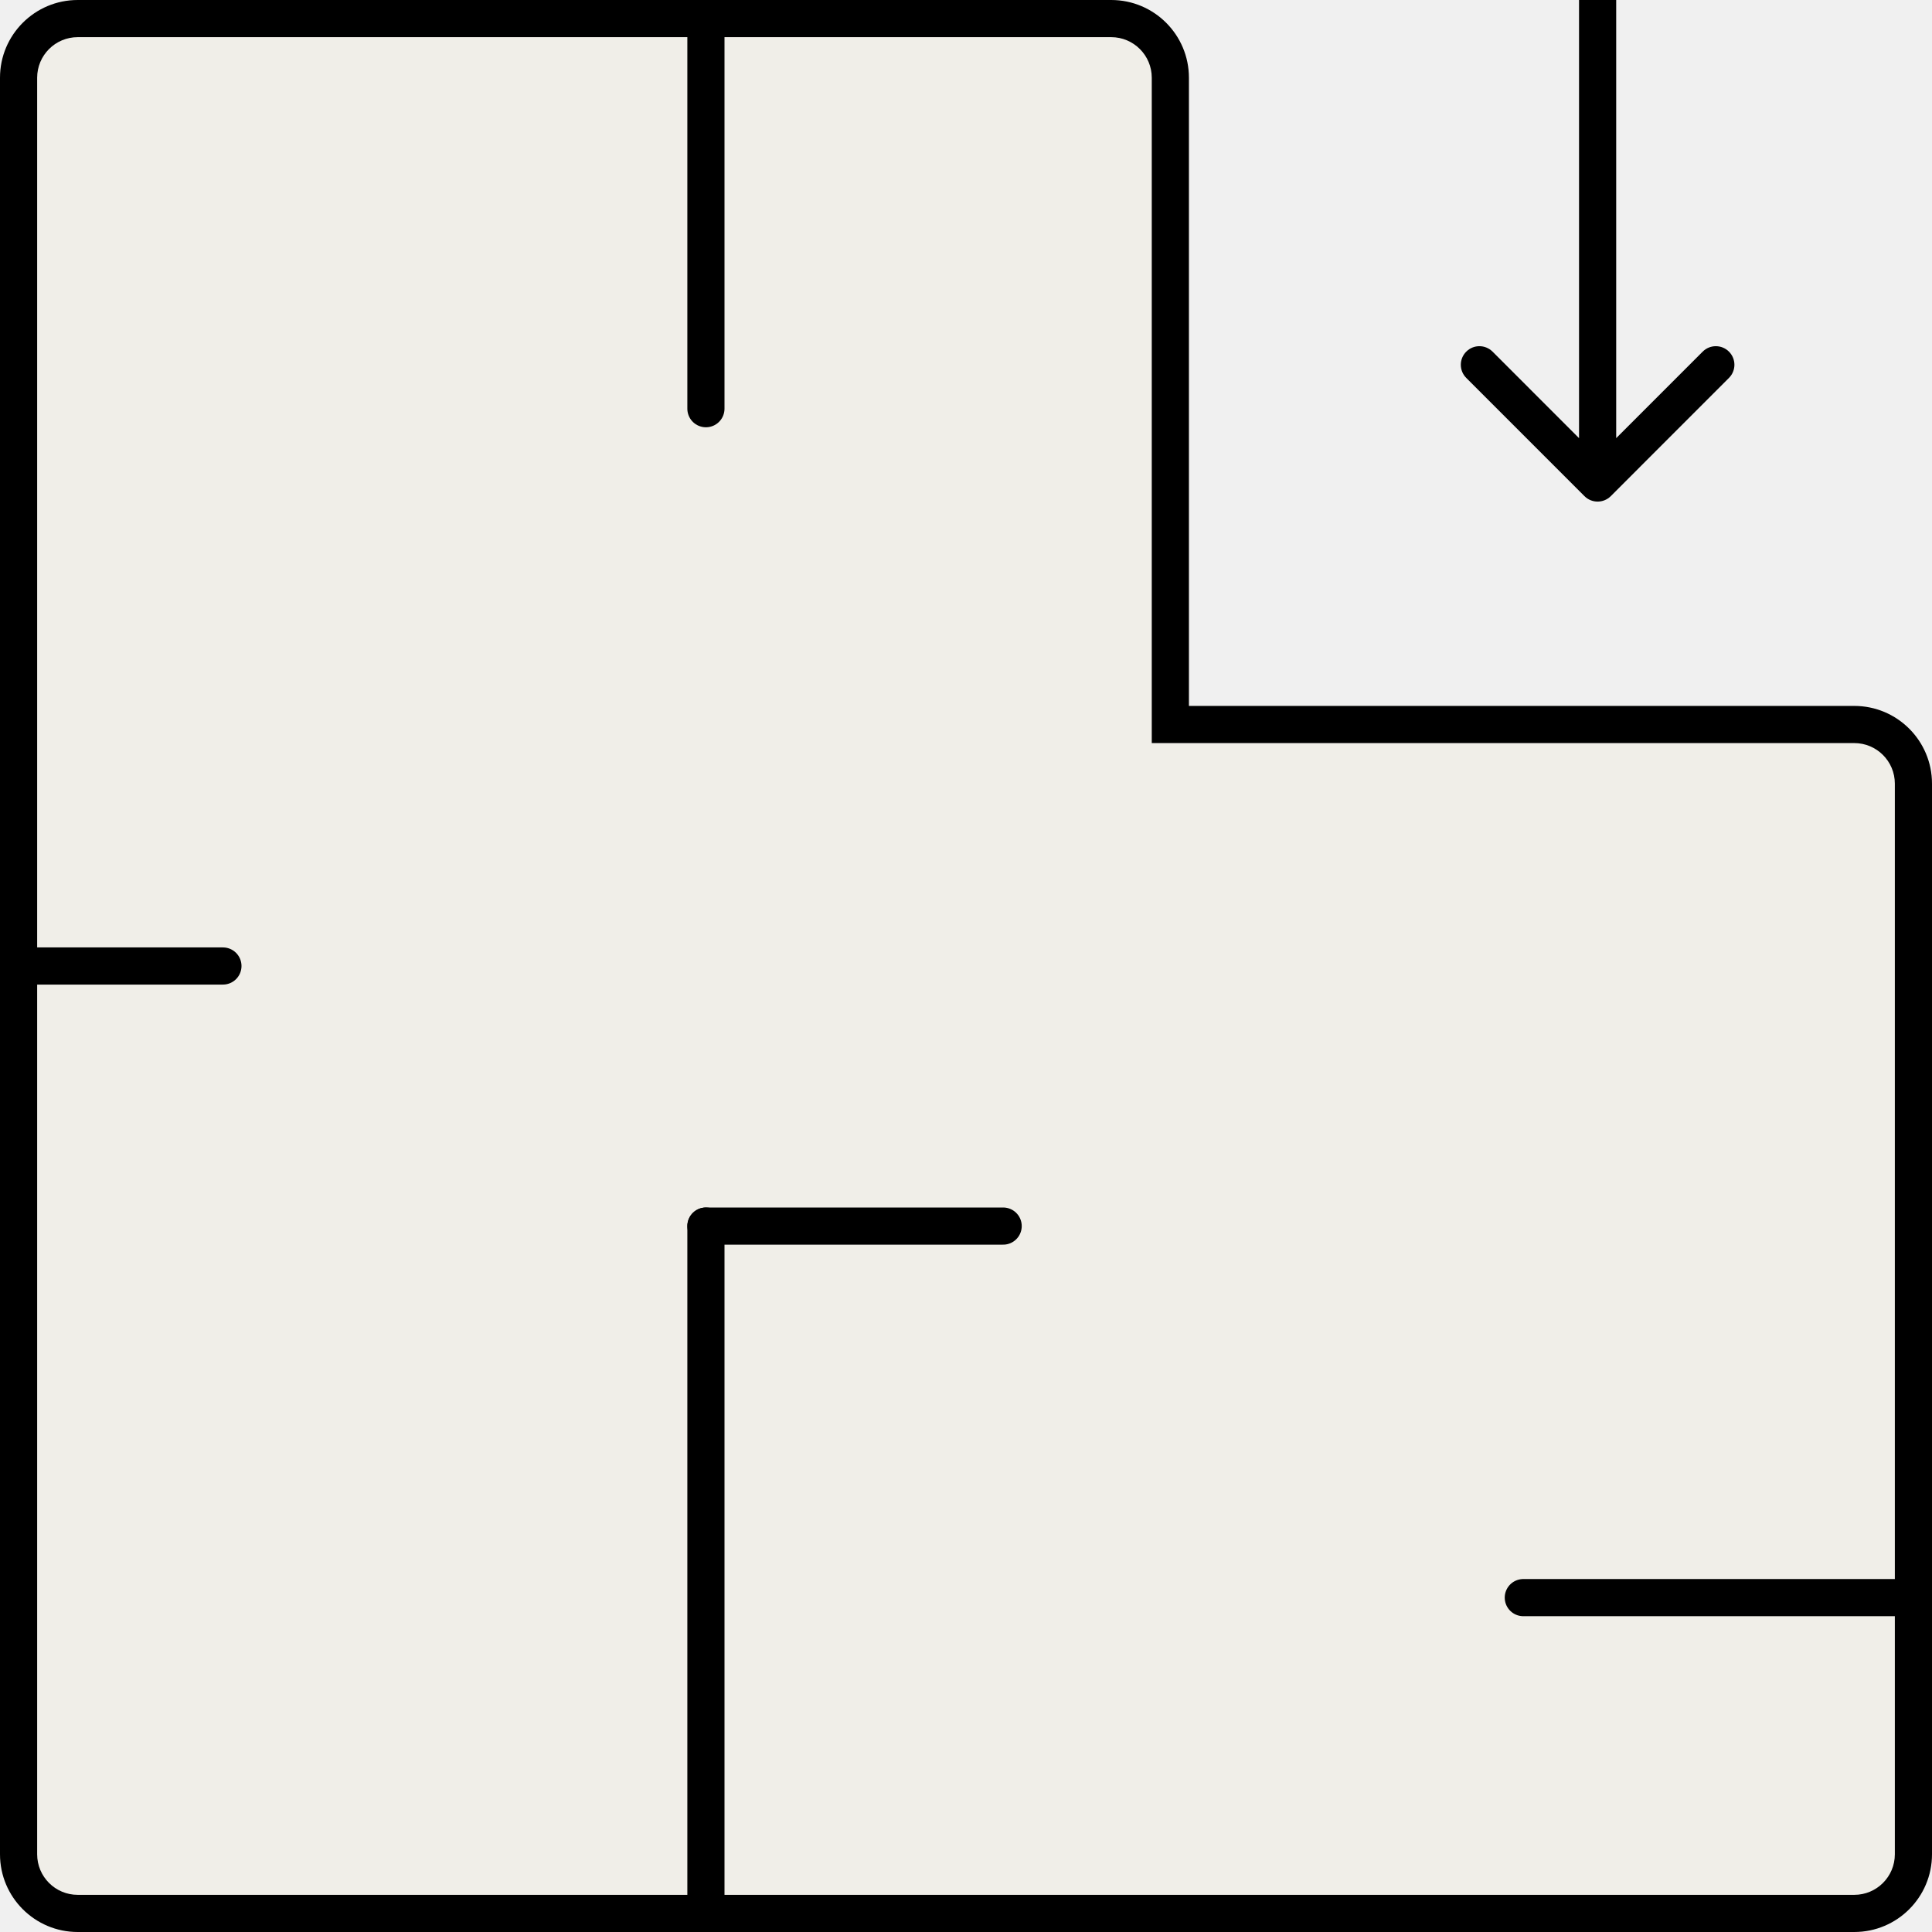
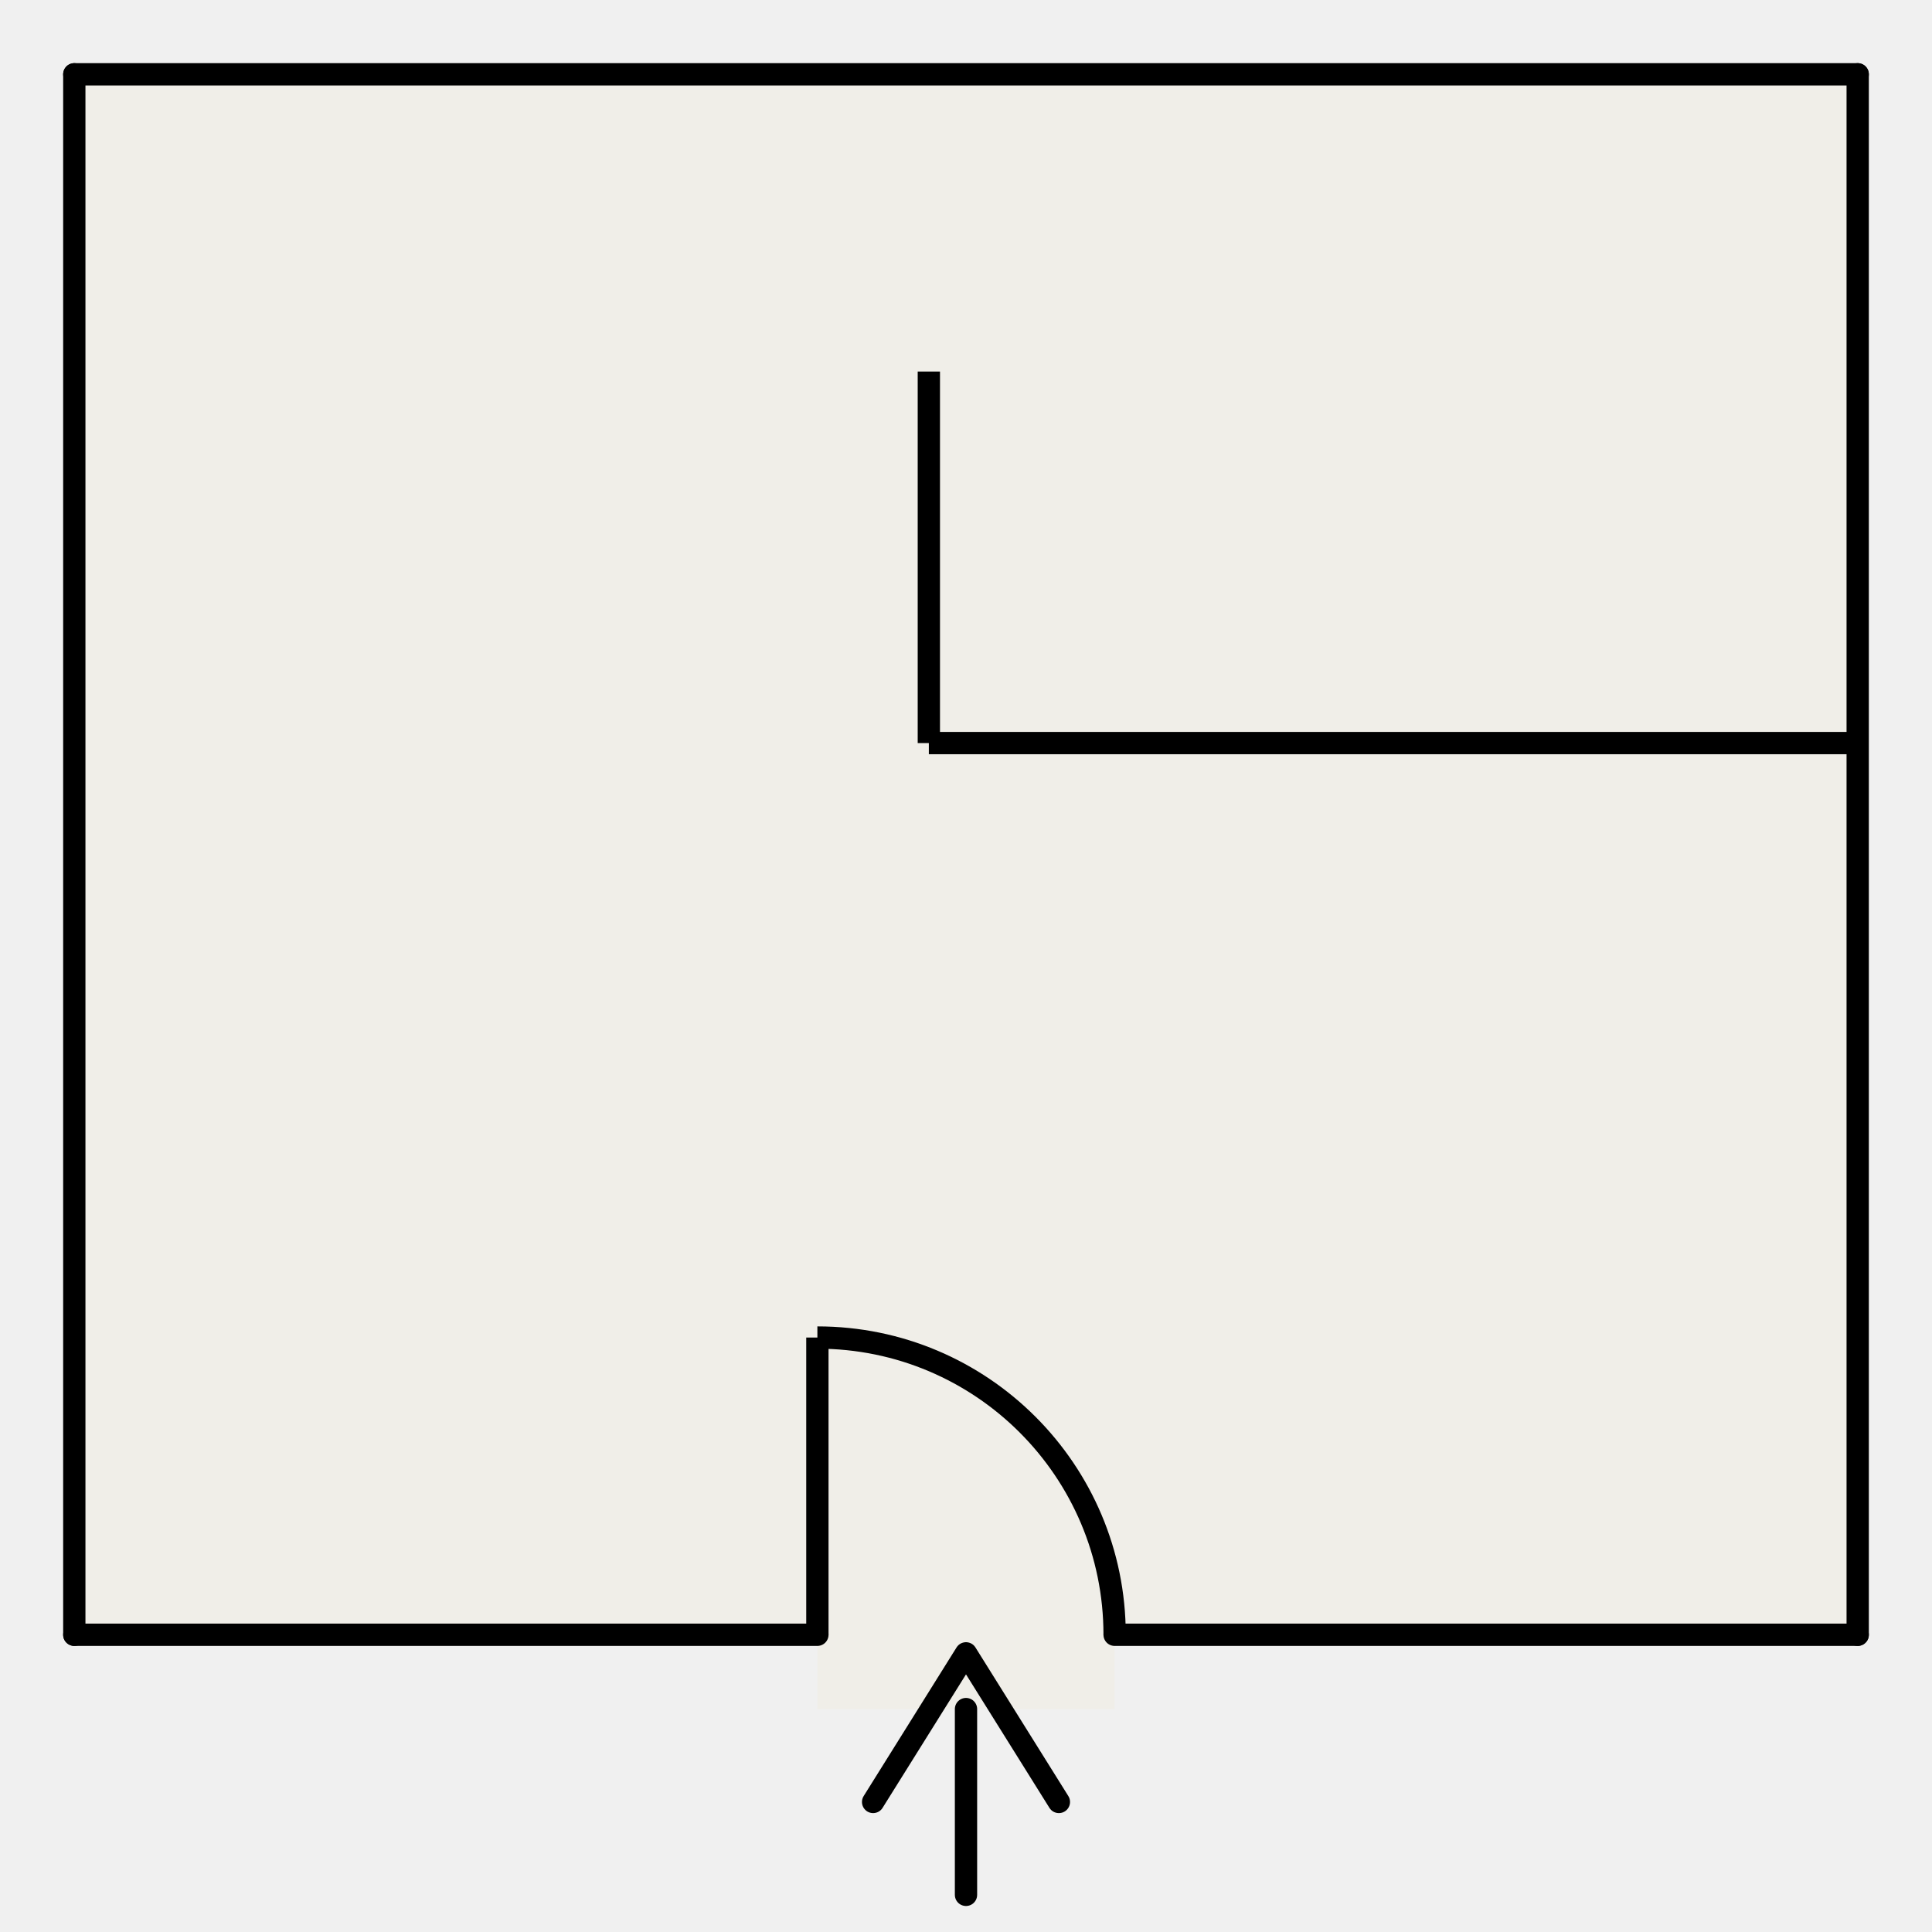
<svg xmlns="http://www.w3.org/2000/svg" width="52" height="52" viewBox="0 0 52 52" fill="none">
-   <g id="Group 281">
-     <g id="Union">
-       <mask id="path-1-inside-1_2130_407" fill="white">
-         <path fill-rule="evenodd" clip-rule="evenodd" d="M2.092 0C0.937 0 0 0.937 0 2.092V49.908C0 51.063 0.937 52 2.092 52H22.092H29.908H49.908C51.063 52 52 51.063 52 49.908V21.092C52 19.937 51.063 19 49.908 19H32V2.092C32 0.937 31.063 0 29.908 0H2.092Z" />
-       </mask>
-       <path fill-rule="evenodd" clip-rule="evenodd" d="M2.092 0C0.937 0 0 0.937 0 2.092V49.908C0 51.063 0.937 52 2.092 52H22.092H29.908H49.908C51.063 52 52 51.063 52 49.908V21.092C52 19.937 51.063 19 49.908 19H32V2.092C32 0.937 31.063 0 29.908 0H2.092Z" fill="#F0EEE8" />
-       <path d="M32 19H31V20H32V19ZM1 2.092C1 1.489 1.489 1 2.092 1V-1C0.384 -1 -1 0.384 -1 2.092H1ZM1 49.908V2.092H-1V49.908H1ZM2.092 51C1.489 51 1 50.511 1 49.908H-1C-1 51.616 0.384 53 2.092 53V51ZM22.092 51H2.092V53H22.092V51ZM29.908 51H22.092V53H29.908V51ZM49.908 51H29.908V53H49.908V51ZM51 49.908C51 50.511 50.511 51 49.908 51V53C51.616 53 53 51.616 53 49.908H51ZM51 21.092V49.908H53V21.092H51ZM49.908 20C50.511 20 51 20.489 51 21.092H53C53 19.384 51.616 18 49.908 18V20ZM32 20H49.908V18H32V20ZM31 2.092V19H33V2.092H31ZM29.908 1C30.511 1 31 1.489 31 2.092H33C33 0.384 31.616 -1 29.908 -1V1ZM2.092 1H29.908V-1H2.092V1Z" fill="black" mask="url(#path-1-inside-1_2130_407)" />
-     </g>
-     <path id="Line 39" d="M19 11L19 1" stroke="black" stroke-linecap="round" />
-     <path id="Line 44" d="M41 43L51 43" stroke="black" stroke-linecap="round" />
-     <path id="Line 43" d="M19 51L19 33" stroke="black" stroke-linecap="round" />
-     <path id="Line 40" d="M1 26H6" stroke="black" stroke-linecap="round" />
-     <path id="Line 41" d="M19 33H27" stroke="black" stroke-linecap="round" />
-     <path id="Arrow 4" d="M42.646 13.354C42.842 13.549 43.158 13.549 43.354 13.354L46.535 10.172C46.731 9.976 46.731 9.66 46.535 9.464C46.34 9.269 46.024 9.269 45.828 9.464L43 12.293L40.172 9.464C39.976 9.269 39.66 9.269 39.465 9.464C39.269 9.66 39.269 9.976 39.465 10.172L42.646 13.354ZM42.5 -2.1857e-08L42.5 13L43.5 13L43.5 2.1857e-08L42.5 -2.1857e-08Z" fill="black" />
-   </g>
+   <path fill-rule="evenodd" d="M2 2H50V44H2Z M22 44H30V46H22Z" fill="#F0EEE8" />
+   <line x1="2" y1="2" x2="50" y2="2" stroke="black" stroke-width="0.6" stroke-linecap="round" />
+   <line x1="2" y1="2" x2="2" y2="44" stroke="black" stroke-width="0.6" stroke-linecap="round" />
+   <line x1="50" y1="2" x2="50" y2="44" stroke="black" stroke-width="0.6" stroke-linecap="round" />
+   <line x1="2" y1="44" x2="22" y2="44" stroke="black" stroke-width="0.6" stroke-linecap="round" />
+   <line x1="30" y1="44" x2="50" y2="44" stroke="black" stroke-width="0.6" stroke-linecap="round" />
+   <path d="M30 44 A8 8 0 0 0 22 36" fill="none" stroke="black" stroke-width="0.6" />
+   <line x1="22" y1="44" x2="22" y2="36" stroke="black" stroke-width="0.6" />
+   <line x1="26" y1="46" x2="26" y2="51" stroke="black" stroke-width="0.6" stroke-linecap="round" />
+   <path d="M23.5 48.5 L26 44.5 L28.5 48.5" fill="none" stroke="black" stroke-width="0.6" stroke-linecap="round" stroke-linejoin="round" />
+   <line x1="50" y1="20" x2="25" y2="20" stroke="black" stroke-width="0.6" />
+   <line x1="25" y1="10" x2="25" y2="20" stroke="black" stroke-width="0.6" />
</svg>
